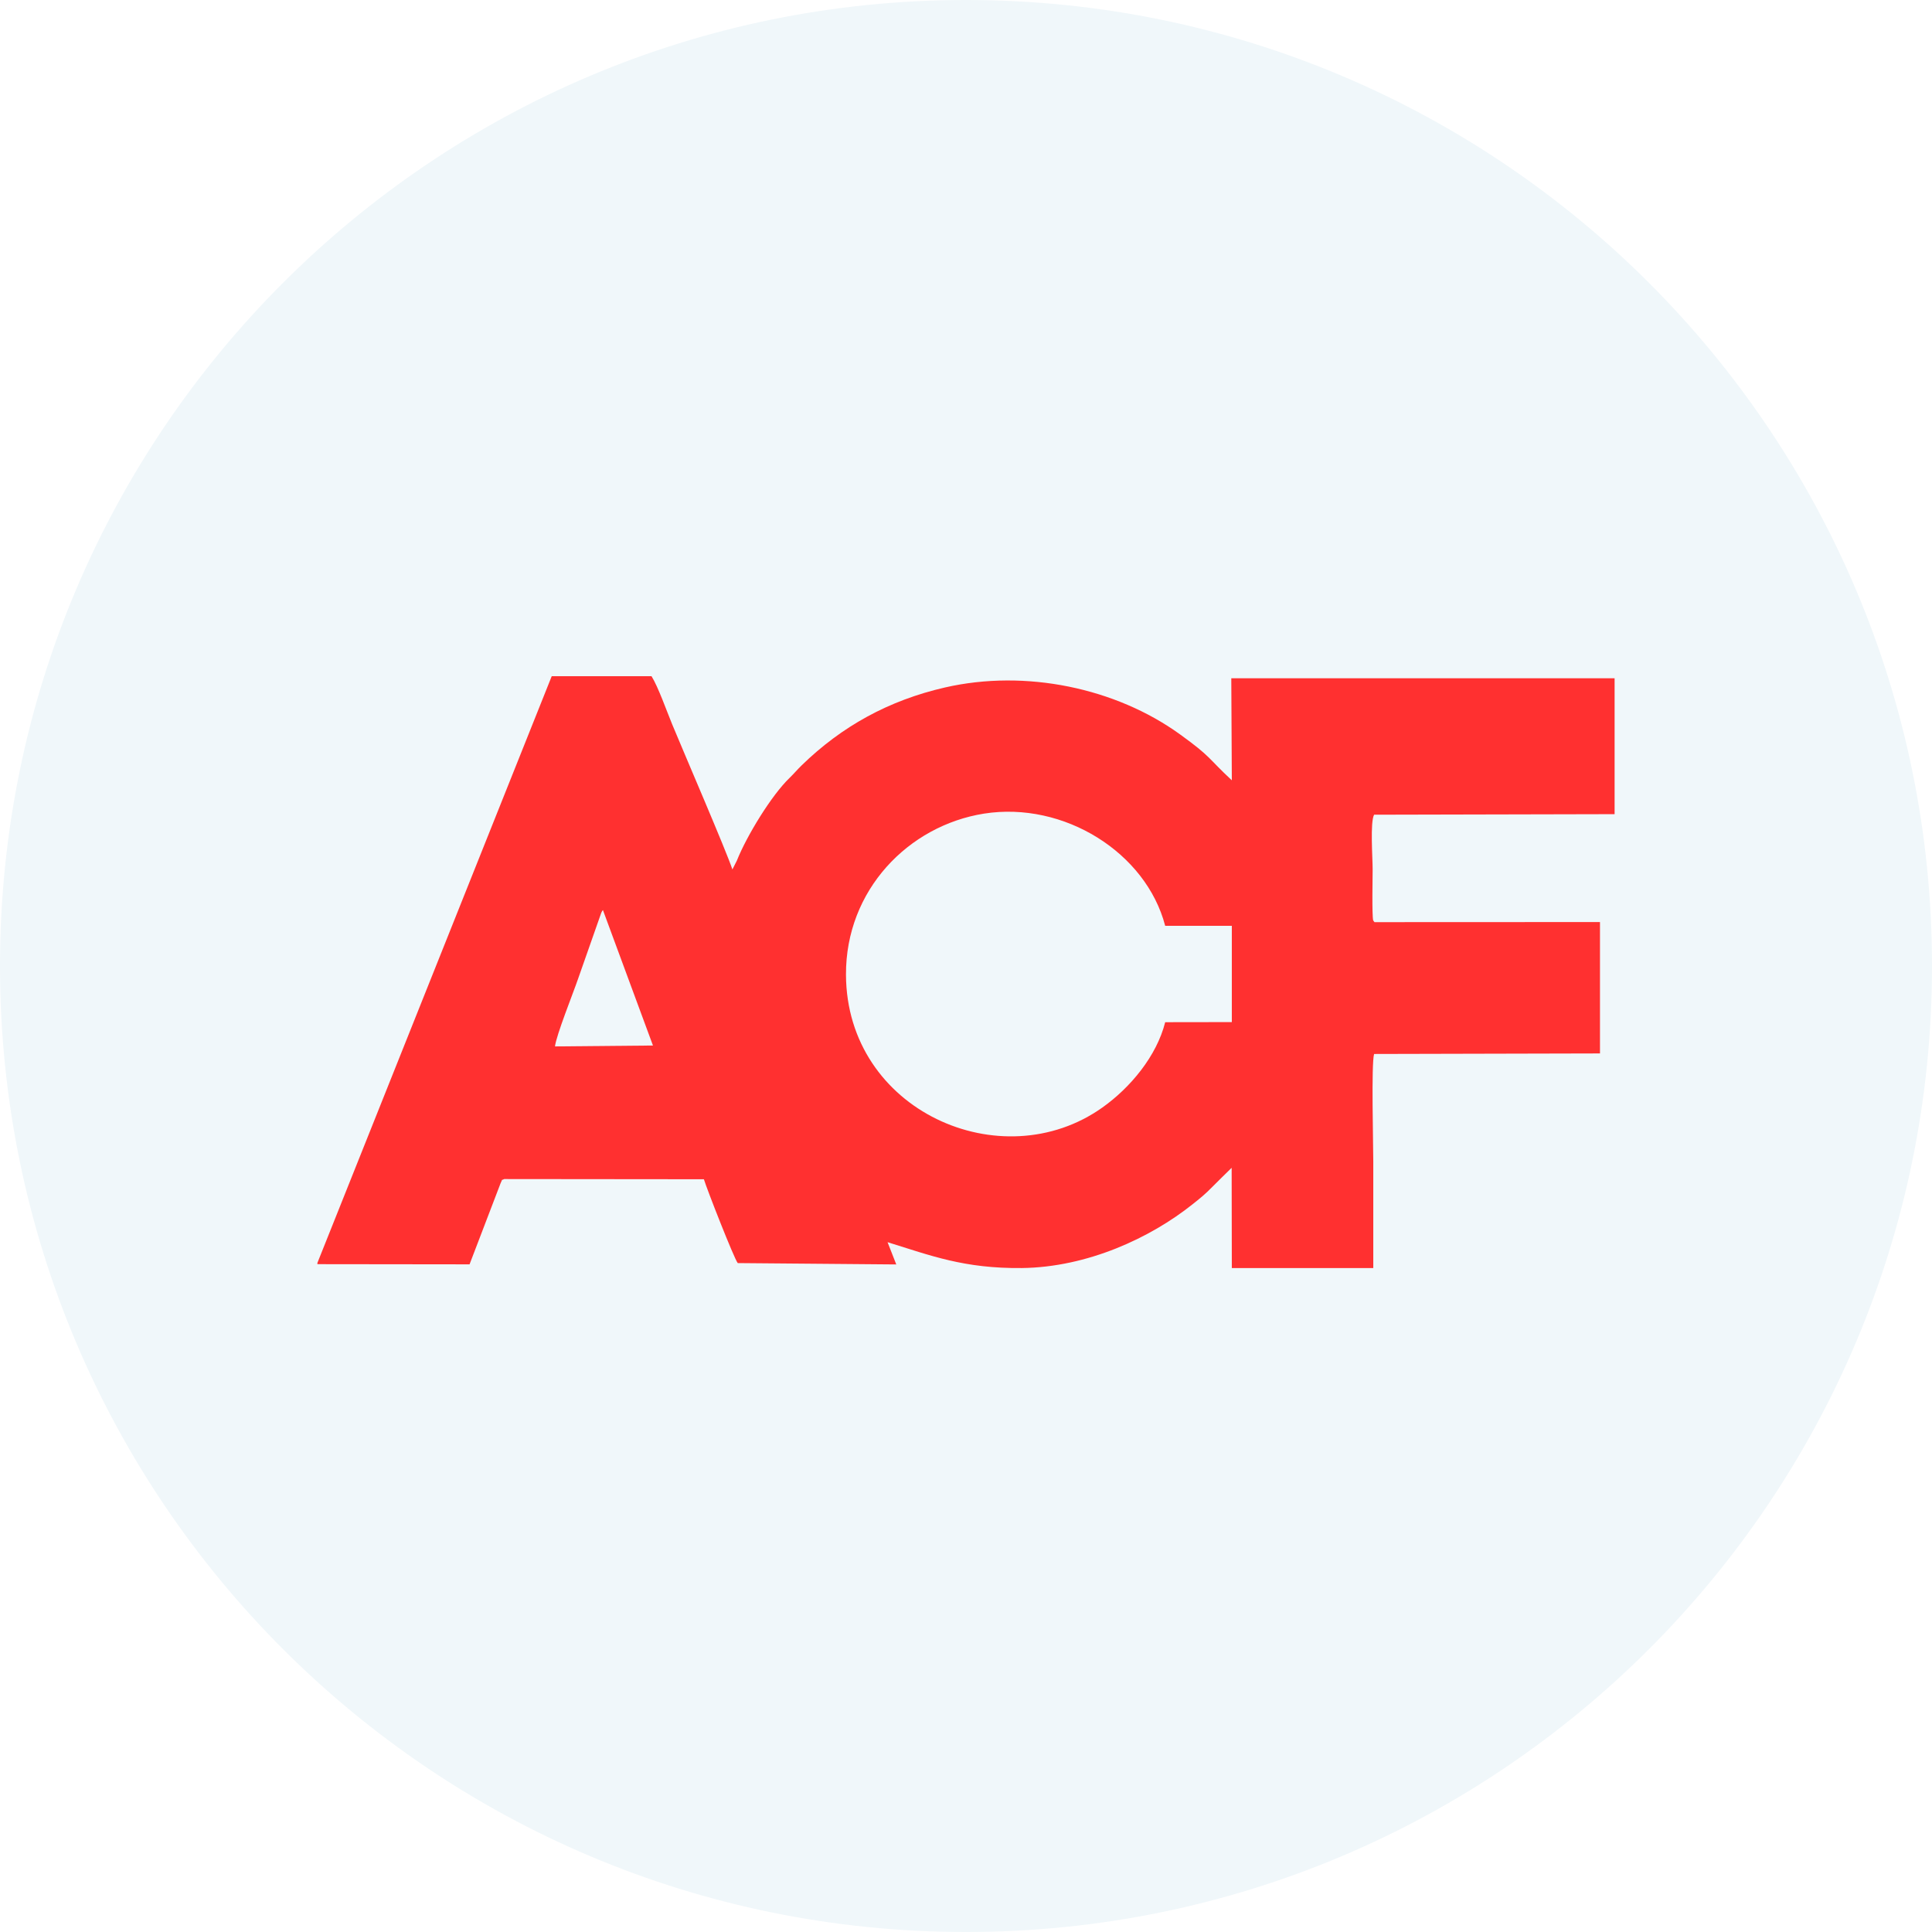
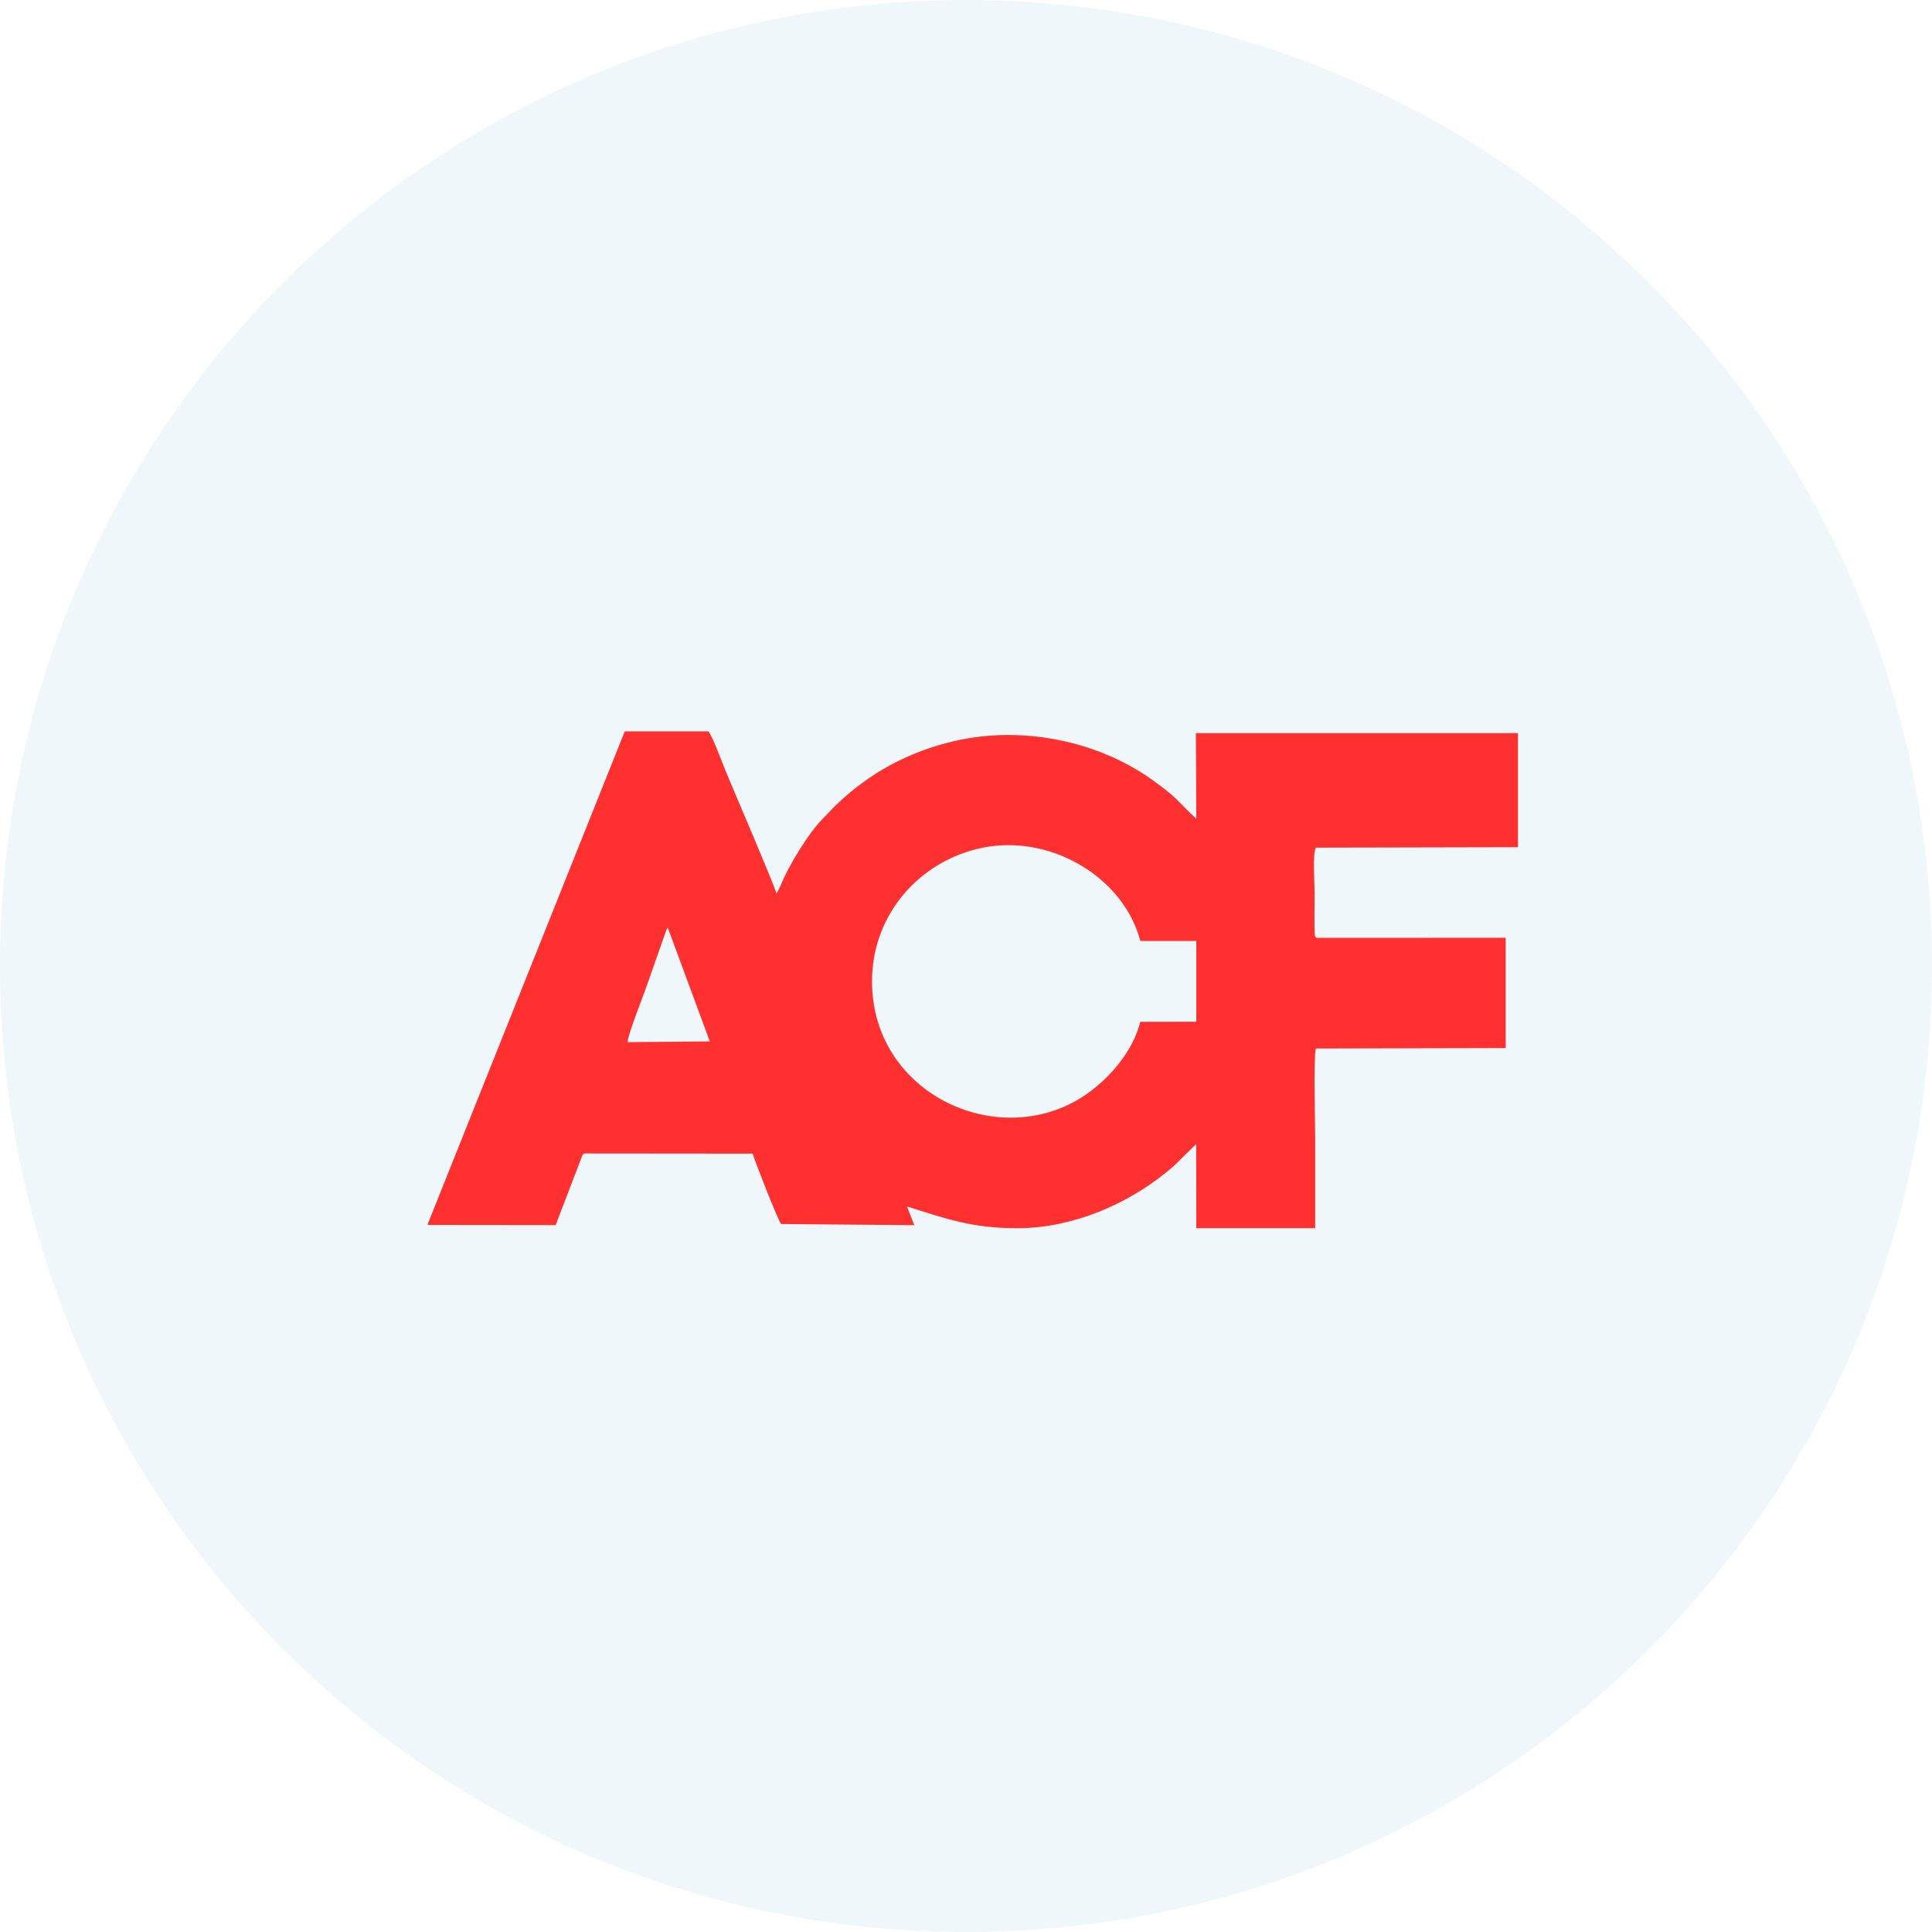
<svg xmlns="http://www.w3.org/2000/svg" width="140px" height="140px" viewBox="0 0 140 140" version="1.1">
  <defs />
  <g id="UI" stroke="none" stroke-width="1" fill="none" fill-rule="evenodd">
    <g id="lean_landing_ui" transform="translate(-395, -1414)">
      <g id="Group-27" transform="translate(265, 1414)">
        <g id="acf_icon" transform="translate(130, 0)">
          <circle id="Oval-2" fill="#F0F7FA" cx="70" cy="70" r="70" />
-           <g id="acf" transform="translate(23, 49)" fill-rule="nonzero" fill="#FF3030">
-             <path d="M20.691,16.947 L24.316,26.762 L17.217,26.827 C17.303,26.031 18.559,22.899 18.895,21.913 L20.573,17.136 C20.664,16.96 20.625,17.032 20.691,16.947 Z M61.434,18.089 L66.263,18.089 L66.263,25.065 L61.434,25.072 C60.816,27.532 58.908,29.816 56.888,31.251 C49.579,36.453 38.342,31.486 38.303,21.633 C38.276,15.492 42.836,10.826 48.303,9.958 C54.105,9.045 60.053,12.79 61.434,18.089 Z M0,42.515 L0,42.606 L11.026,42.619 L13.27,36.753 C13.467,36.354 13.263,36.583 13.54,36.439 L28.007,36.453 C28.217,37.157 30.197,42.208 30.46,42.528 L41.947,42.626 L41.316,41.014 C44.441,41.98 46.862,42.932 51.053,42.887 C55.809,42.828 60.362,40.701 63.408,38.273 C63.954,37.842 64.342,37.529 64.849,37.007 C65.309,36.544 65.77,36.093 66.25,35.624 L66.263,42.887 L76.513,42.887 L76.513,35.147 C76.513,33.927 76.362,28.074 76.572,27.375 L92.941,27.336 L92.941,17.815 L76.598,17.822 L76.507,17.698 C76.408,17.371 76.467,14.363 76.467,13.984 C76.467,13.189 76.276,10.578 76.572,10.037 L94,9.997 L94,0.15 L66.224,0.15 L66.263,7.544 C64.487,5.893 64.822,5.886 62.5,4.209 C57.855,0.855 51.329,-0.522 45.48,0.816 C41.408,1.749 38,3.628 35.092,6.46 C34.763,6.78 34.552,7.041 34.217,7.368 C32.915,8.62 31.125,11.537 30.395,13.365 L30.072,14.004 C29.651,12.705 26.506,5.423 25.71,3.491 C25.322,2.552 24.684,0.744 24.211,0 L16.98,0 L0,42.515 Z" id="Shape" />
+           <g id="acf" transform="translate(31, 53)" fill-rule="nonzero" fill="#FF3030">
+             <path d="M17.389,14.225 L20.436,22.464 L14.47,22.518 C14.542,21.85 15.598,19.221 15.88,18.394 L17.29,14.384 C17.367,14.236 17.334,14.297 17.389,14.225 Z M51.631,15.184 L55.689,15.184 L55.689,21.039 L51.631,21.045 C51.111,23.11 49.508,25.027 47.81,26.232 C41.667,30.598 32.224,26.429 32.191,18.158 C32.168,13.004 36,9.087 40.595,8.359 C45.472,7.592 50.47,10.736 51.631,15.184 Z M0,35.687 L0,35.763 L9.267,35.774 L11.152,30.85 C11.318,30.516 11.147,30.707 11.379,30.587 L23.537,30.598 C23.714,31.189 25.379,35.429 25.6,35.697 L35.254,35.78 L34.723,34.427 C37.349,35.237 39.384,36.037 42.906,35.999 C46.903,35.949 50.73,34.164 53.289,32.126 C53.748,31.764 54.075,31.502 54.5,31.063 C54.887,30.674 55.274,30.296 55.678,29.902 L55.689,35.999 L64.304,35.999 L64.304,29.502 C64.304,28.478 64.176,23.565 64.353,22.979 L78.11,22.946 L78.11,14.954 L64.375,14.959 L64.298,14.855 C64.215,14.581 64.265,12.056 64.265,11.738 C64.265,11.07 64.104,8.879 64.353,8.425 L79,8.392 L79,0.126 L55.656,0.126 L55.689,6.332 C54.196,4.946 54.478,4.941 52.526,3.533 C48.623,0.718 43.138,-0.438 38.223,0.685 C34.8,1.468 31.936,3.046 29.492,5.423 C29.216,5.691 29.039,5.91 28.757,6.184 C27.662,7.236 26.158,9.684 25.544,11.218 L25.273,11.755 C24.92,10.665 22.277,4.552 21.608,2.931 C21.281,2.142 20.745,0.625 20.347,0 L14.271,0 L0,35.687 Z" id="Shape" />
          </g>
        </g>
      </g>
    </g>
  </g>
</svg>
